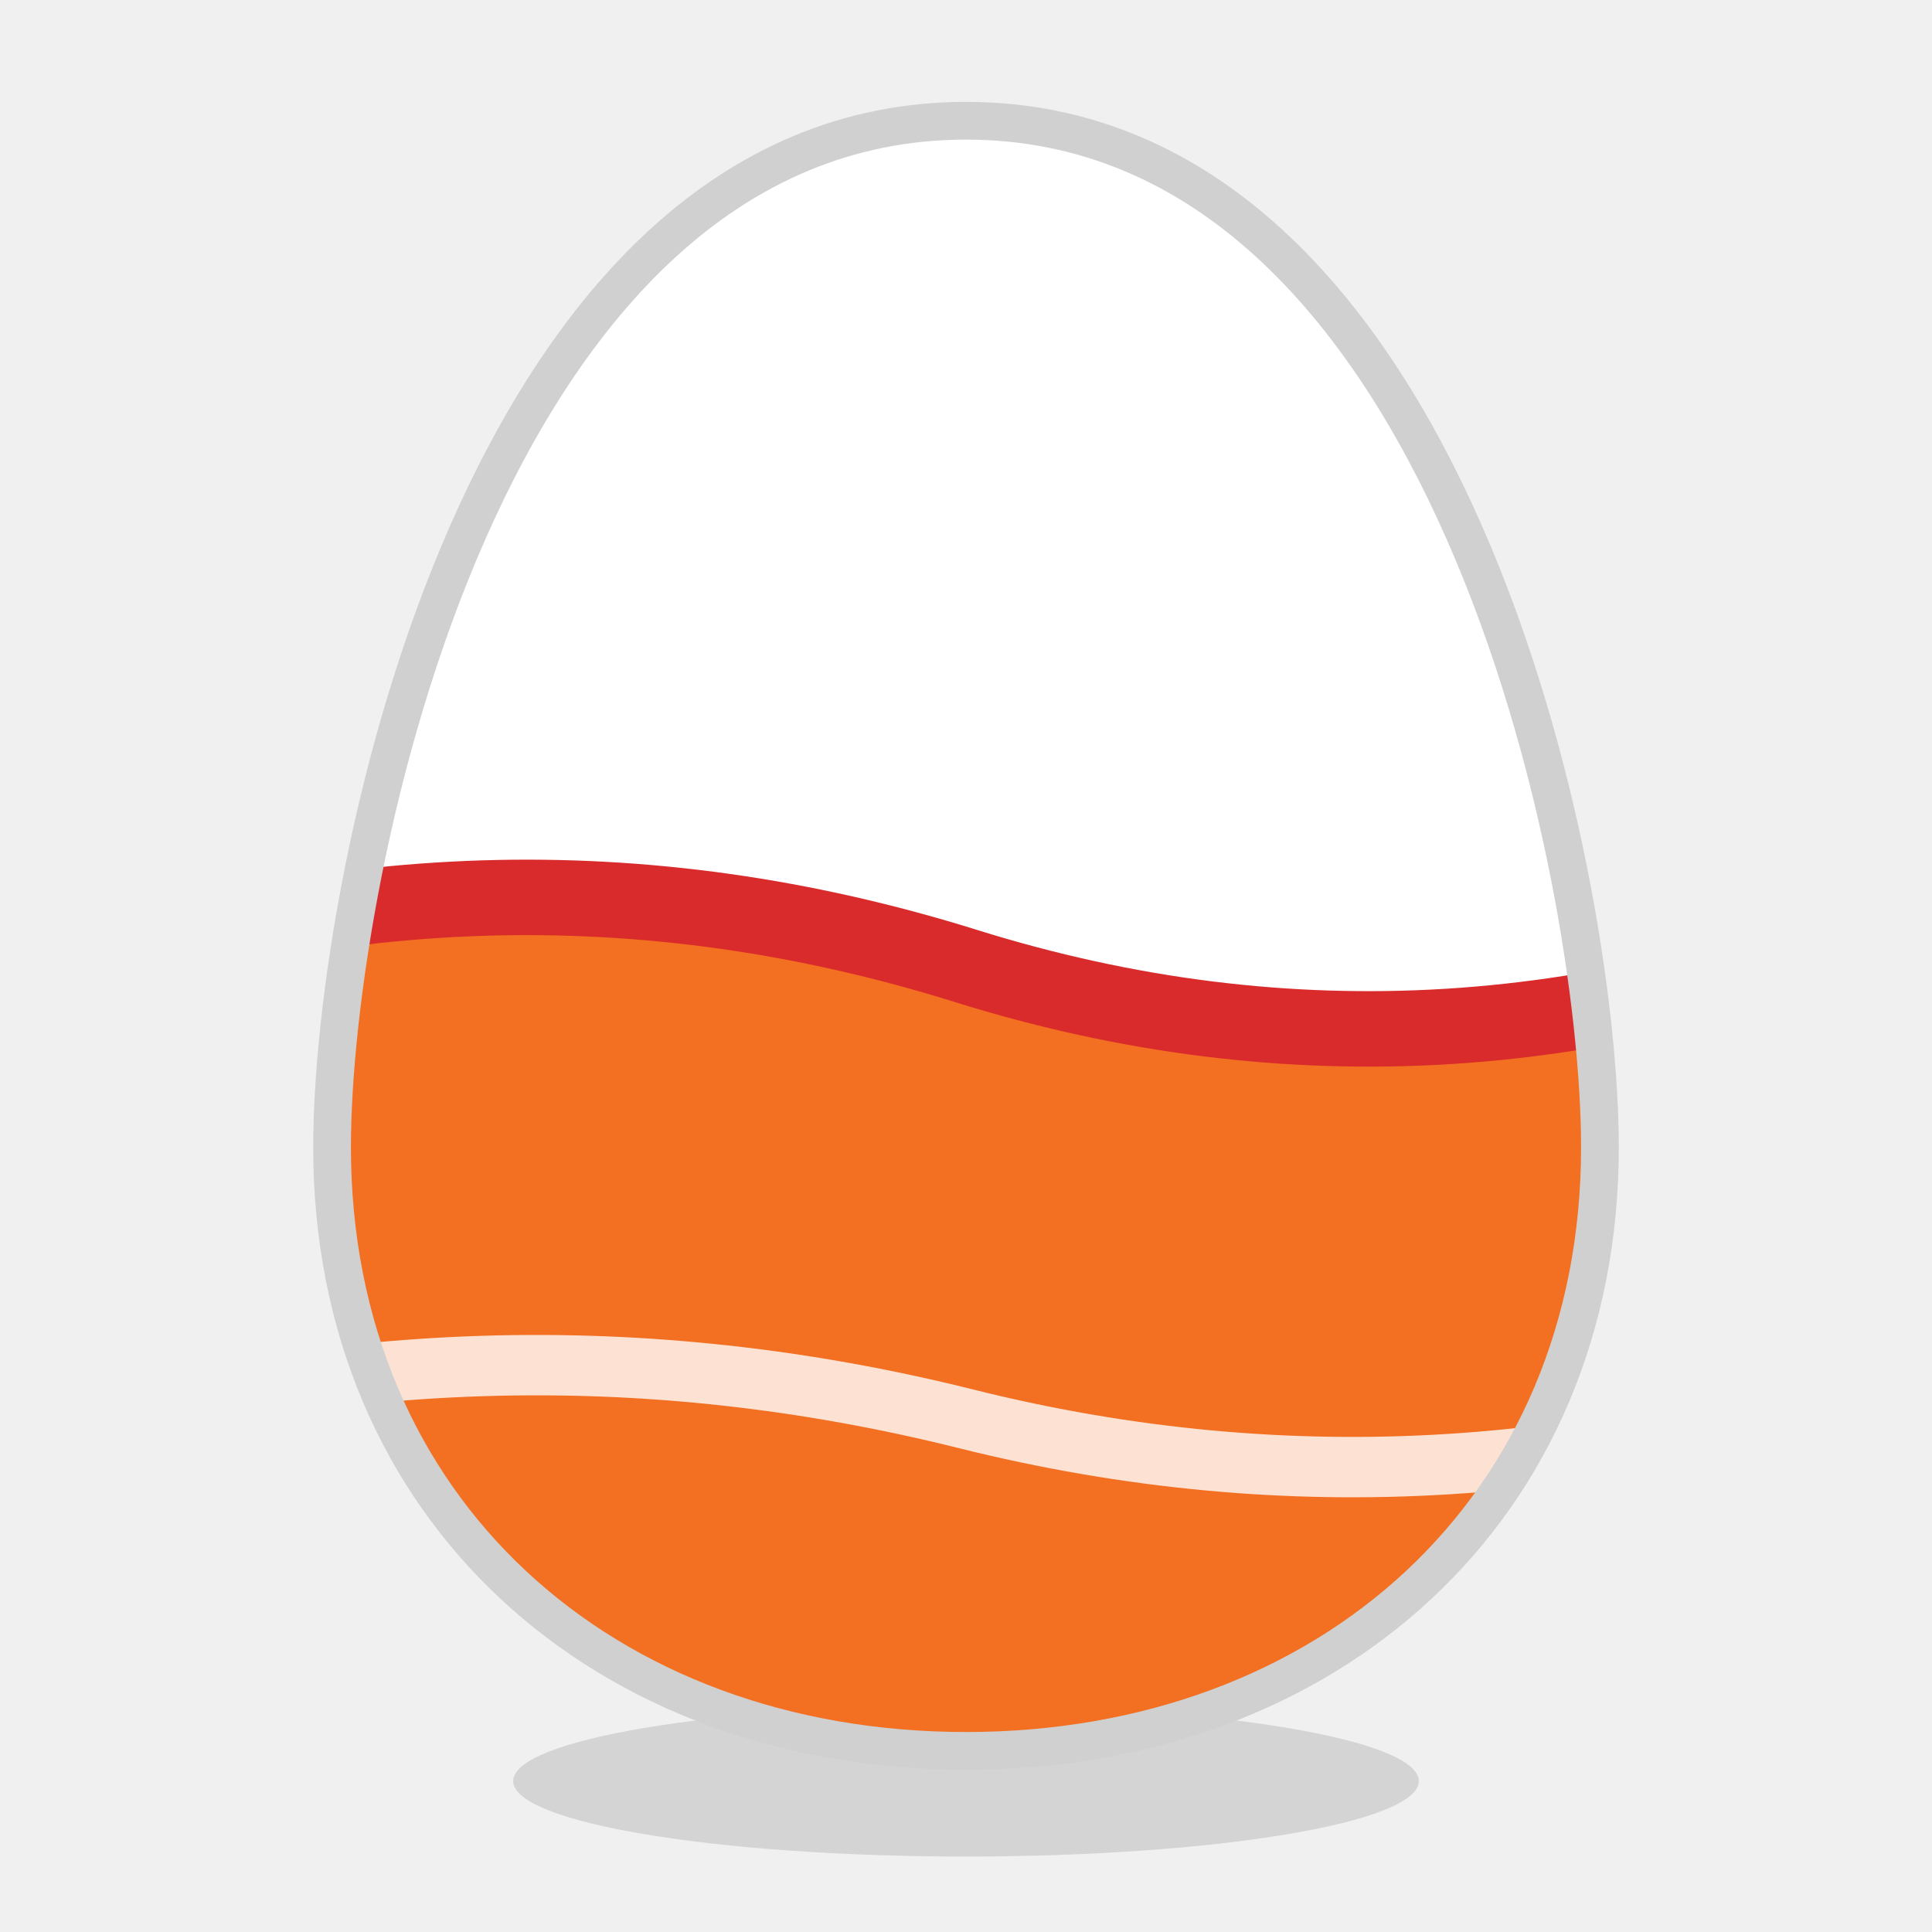
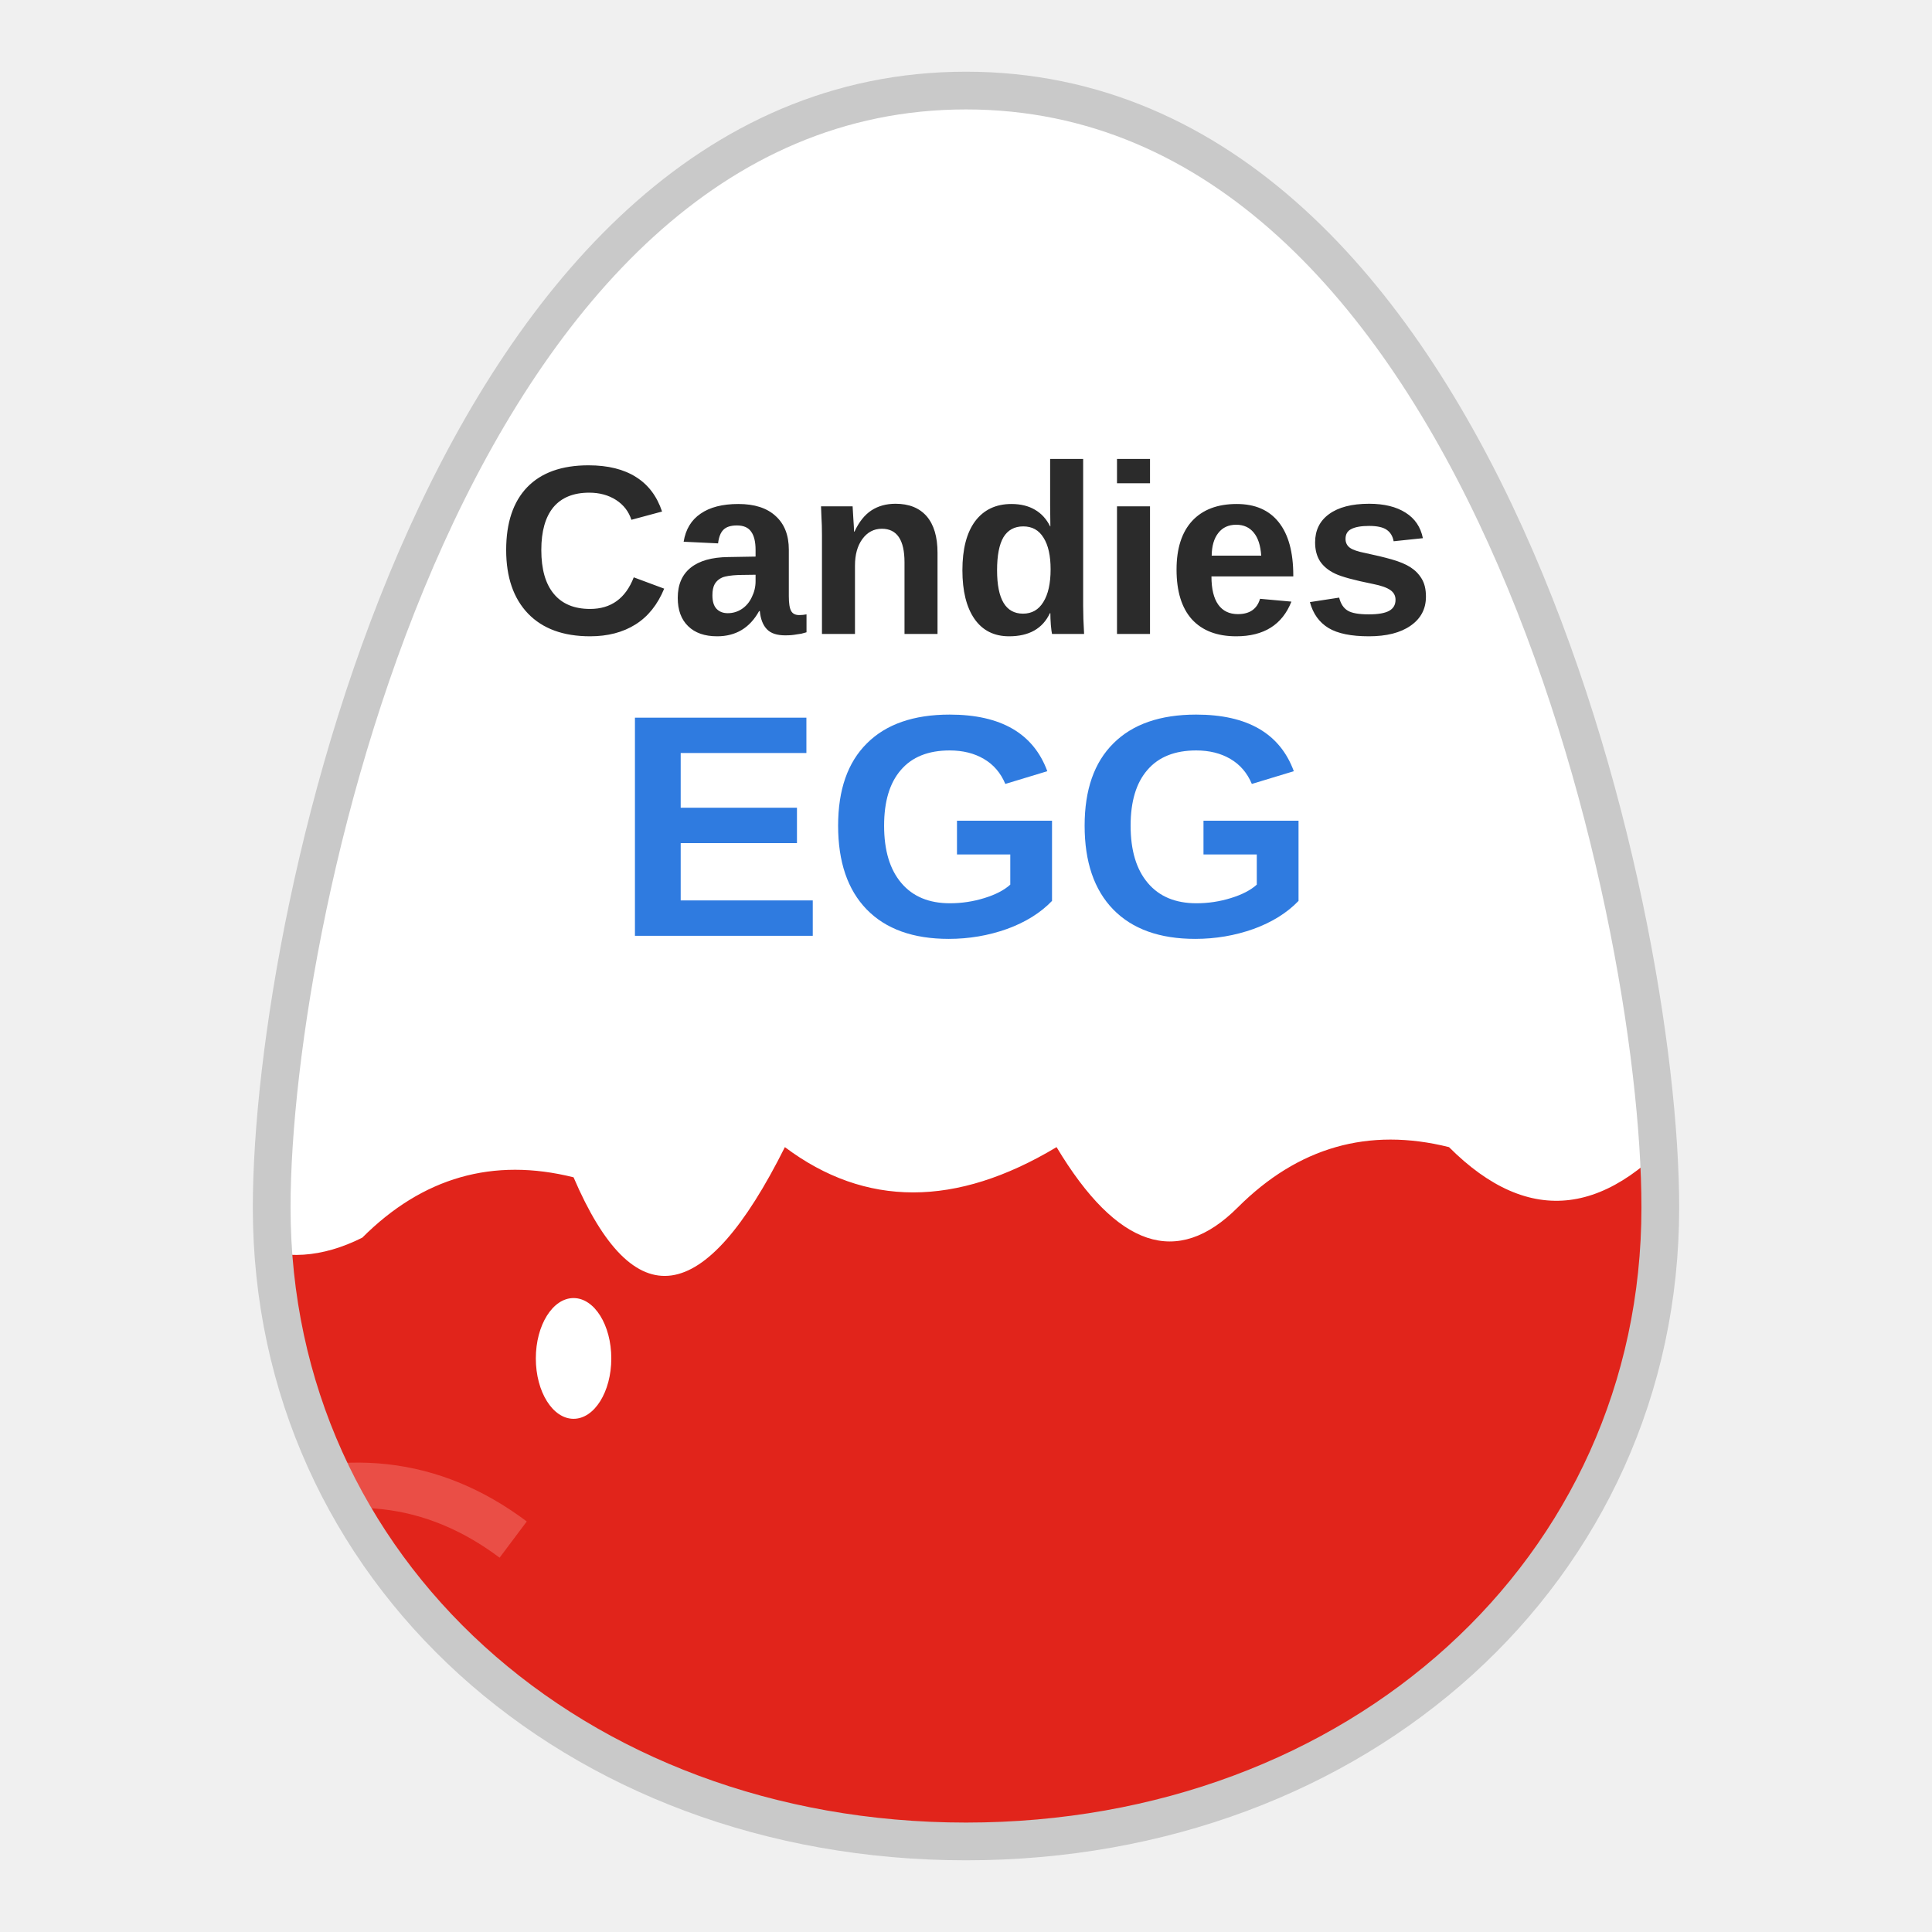
<svg xmlns="http://www.w3.org/2000/svg" viewBox="0 0 128 128">
-   <ellipse cx="64" cy="118" rx="30" ry="5" fill="#000" opacity=".12" />
-   <clipPath id="e">
-     <path d="M64 8 C32 8 22 58 22 76 C22 100 40 116 64 116 C88 116 106 100 106 76 C106 58 96 8 64 8 Z" />
-   </clipPath>
+   <defs>
+     <clipPath id="e">
+       <path d="M64 6 C30 6 18 60 18 80 C18 104 38 122 64 122 C90 122 110 104 110 80 C110 60 98 6 64 6 Z" />
+     </clipPath>
+   </defs>
  <g clip-path="url(#e)">
-     <rect x="0" y="0" width="128" height="128" fill="#FFFFFF" />
-     <path d="M0 66 Q32 54 64 64 T128 60 L128 128 L0 128 Z" fill="#F36F21" />
-     <path d="M0 66 Q32 54 64 64 T128 60" stroke="#D92B2B" stroke-width="5" fill="none" />
-     <path d="M0 96 Q32 86 64 94 T128 90" stroke="#FFFFFF" stroke-width="4" fill="none" opacity=".8" />
+     <rect width="128" height="128" fill="#FFFFFF" />
+     <rect width="128" height="128" fill="#E1241B" y="72" />
+     <path d="M0 64 L128 64 L128 74 Q118 80 112 74 Q104 84 96 76 Q88 74 82 80 Q76 86 70 76 Q60 82 52 76 Q44 92 38 78 Q30 76 24 82 Q16 86 10 76 Q4 80 0 76 Z" fill="#FFFFFF" />
+     <ellipse cx="38" cy="90" rx="2.5" ry="4" fill="#FFFFFF" />
+     <path d="M16 100 q10 -4 18 2" stroke="#F06A62" stroke-width="3" fill="none" opacity=".6" />
  </g>
-   <path d="M64 8 C32 8 22 58 22 76 C22 100 40 116 64 116 C88 116 106 100 106 76 C106 58 96 8 64 8 Z" fill="none" stroke="#D0D0D0" stroke-width="2.5" />
-   <ellipse cx="46" cy="30" rx="6" ry="12" fill="#FFF" opacity=".9" transform="rotate(20 46 30)" />
+   <path d="M64 6 C30 6 18 60 18 80 C18 104 38 122 64 122 C90 122 110 104 110 80 C110 60 98 6 64 6 Z" fill="none" stroke="#C9C9C9" stroke-width="2.5" />
+   <text x="64" y="42" text-anchor="middle" font-family="Arial Rounded MT Bold, Arial, Helvetica, sans-serif" font-weight="900" font-size="16" fill="#2B2B2B">Candies</text>
+   <text x="64" y="62" text-anchor="middle" font-family="Arial Rounded MT Bold, Arial, Helvetica, sans-serif" font-weight="900" font-size="21" fill="#2F7BE0" stroke="#FFFFFF" stroke-width="2" paint-order="stroke">EGG</text>
</svg>
